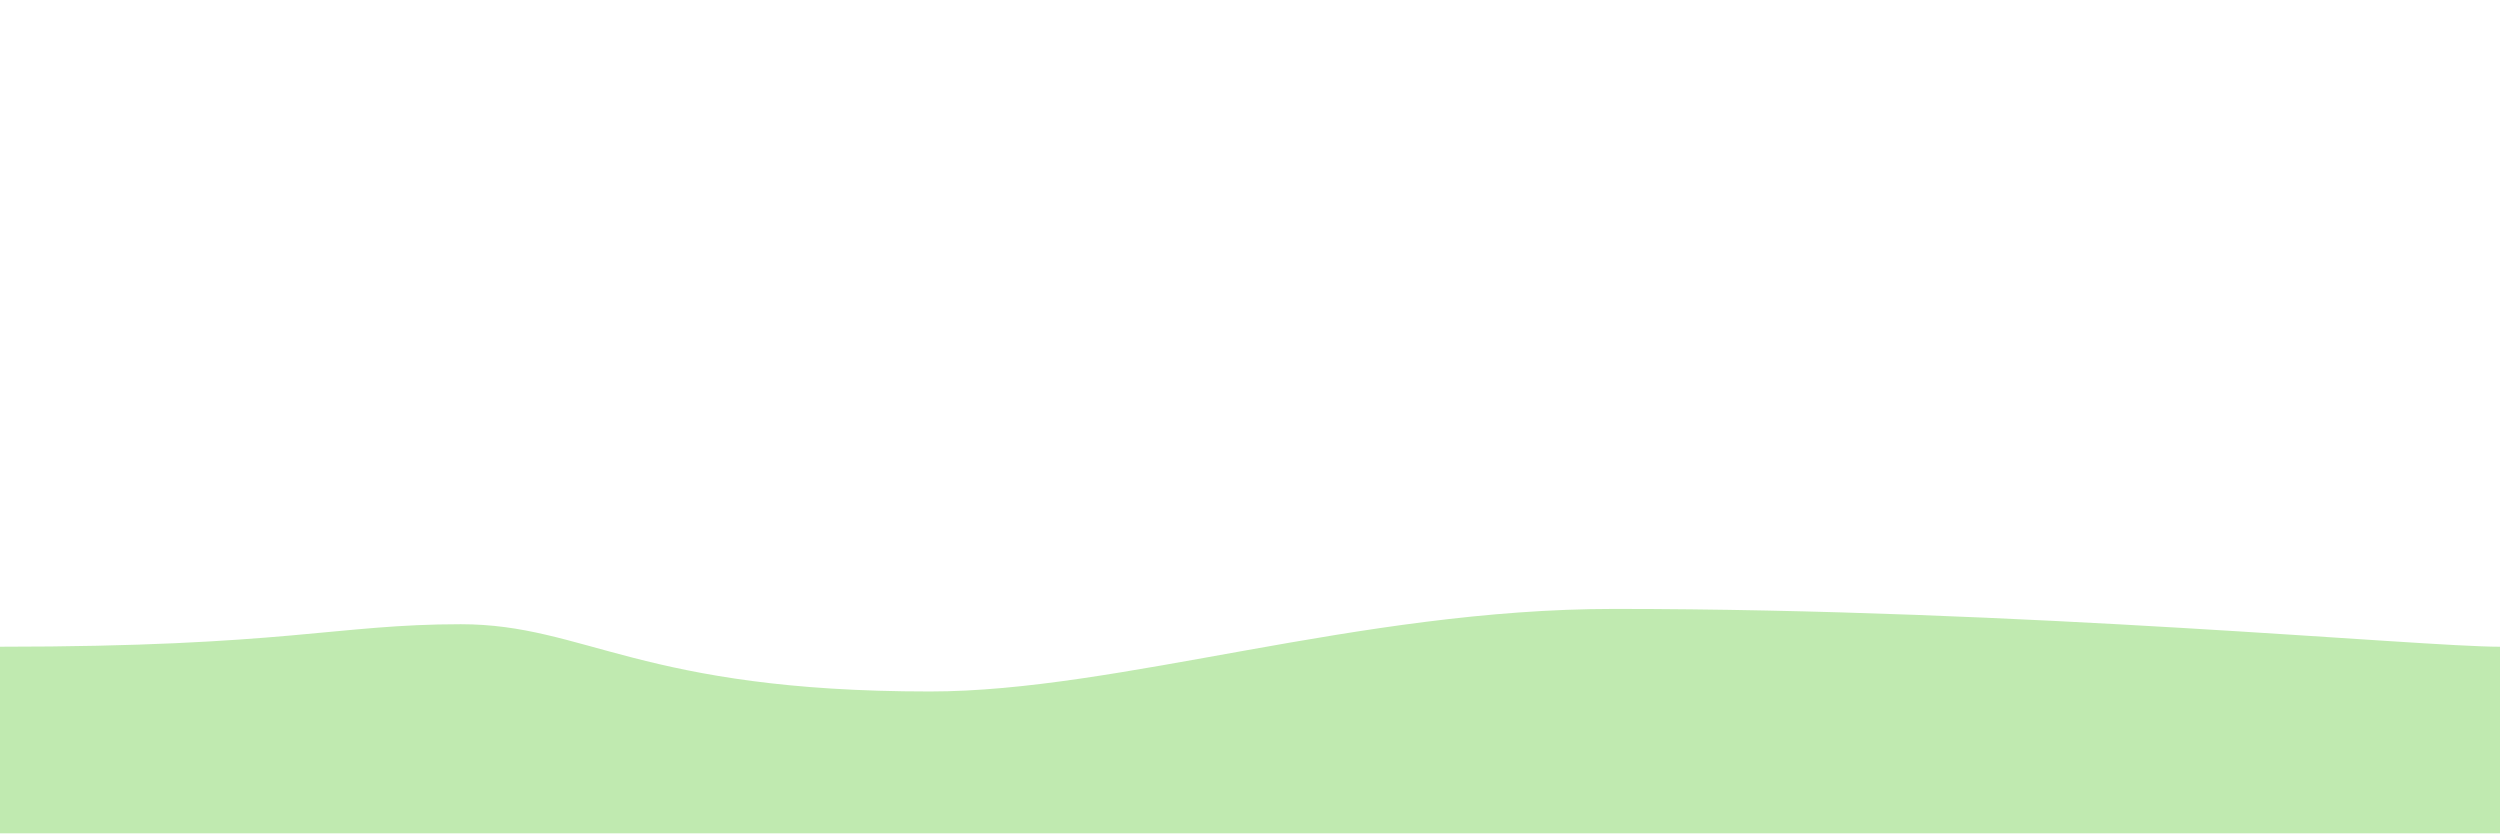
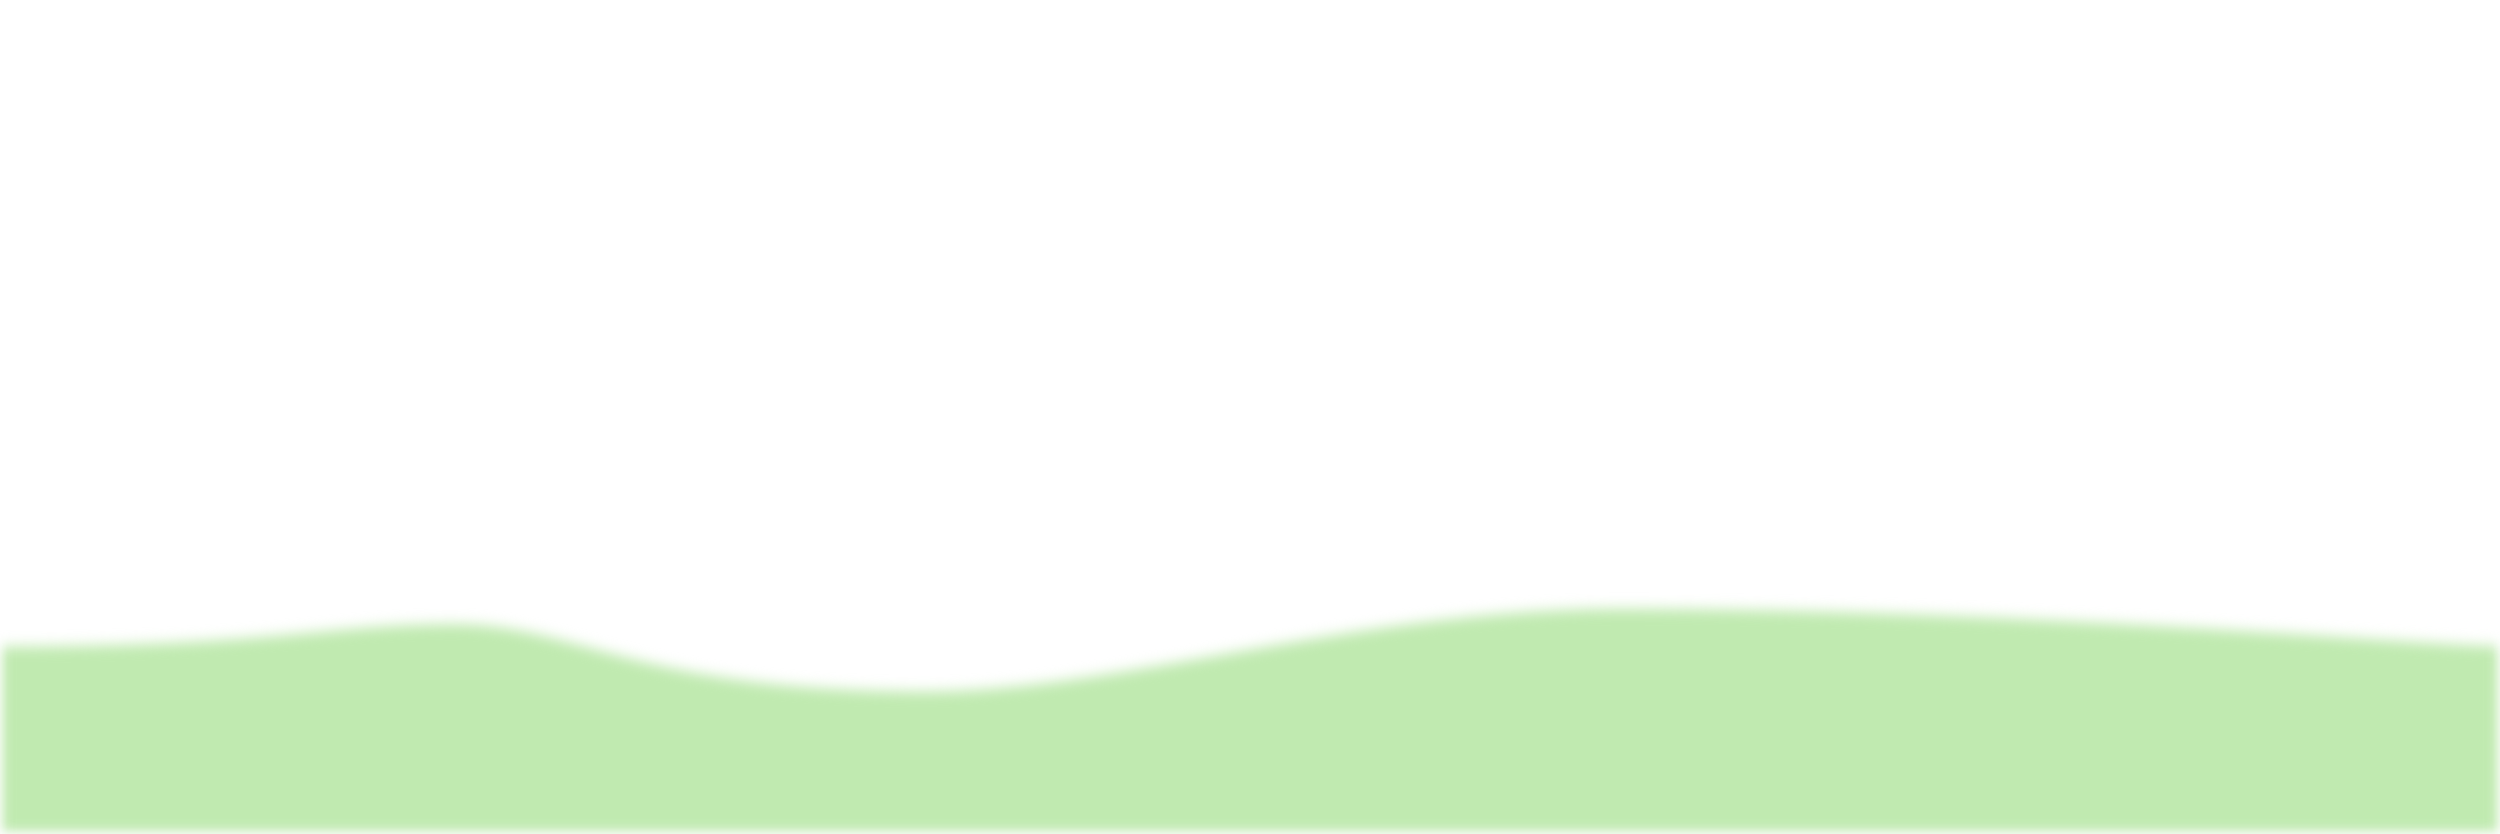
<svg xmlns="http://www.w3.org/2000/svg" width="978" height="326" viewBox="0 0 258.762 86.254" version="1.1" id="svg5913">
-   <defs id="defs5910" />
+   <defs id="defs5910">
+     <filter style="color-interpolation-filters:sRGB" id="filter1919" x="-0.007" y="-0.074" width="1.013" height="1.147">
+       <feGaussianBlur stdDeviation="0.712" id="feGaussianBlur1921" />
+     </filter>
+   </defs>
  <g id="layer1">
-     <path style="fill:#c0eab0;fill-opacity:1;stroke:none;stroke-width:0.265px;stroke-linecap:butt;stroke-linejoin:miter;stroke-opacity:1" d="M 0,66.94 V 86.254 H 258.762 V 66.94 c -8.493,0 -49.151,-3.914 -91.702,-3.914 -26.48,0 -51.246,8.546 -70.815,8.546 -29.969,0 -35.666,-6.962 -48.553,-6.962 -12.887,0 -18.098,2.329 -47.691,2.329 z" id="path6030" />
+     <path style="fill:#c0eab0;fill-opacity:1;stroke:none;stroke-width:0.266px;stroke-linecap:butt;stroke-linejoin:miter;stroke-opacity:1;filter:url(#filter1919)" d="M -1.323,66.94 V 86.254 H 260.085 V 66.94 c -8.58,0 -49.653,-3.914 -92.64,-3.914 -26.751,0 -51.77,8.546 -71.54,8.546 -30.275,0 -36.031,-6.962 -49.05,-6.962 -13.019,0 -18.283,2.329 -48.179,2.329 z" id="path6030-3" />
  </g>
</svg>
